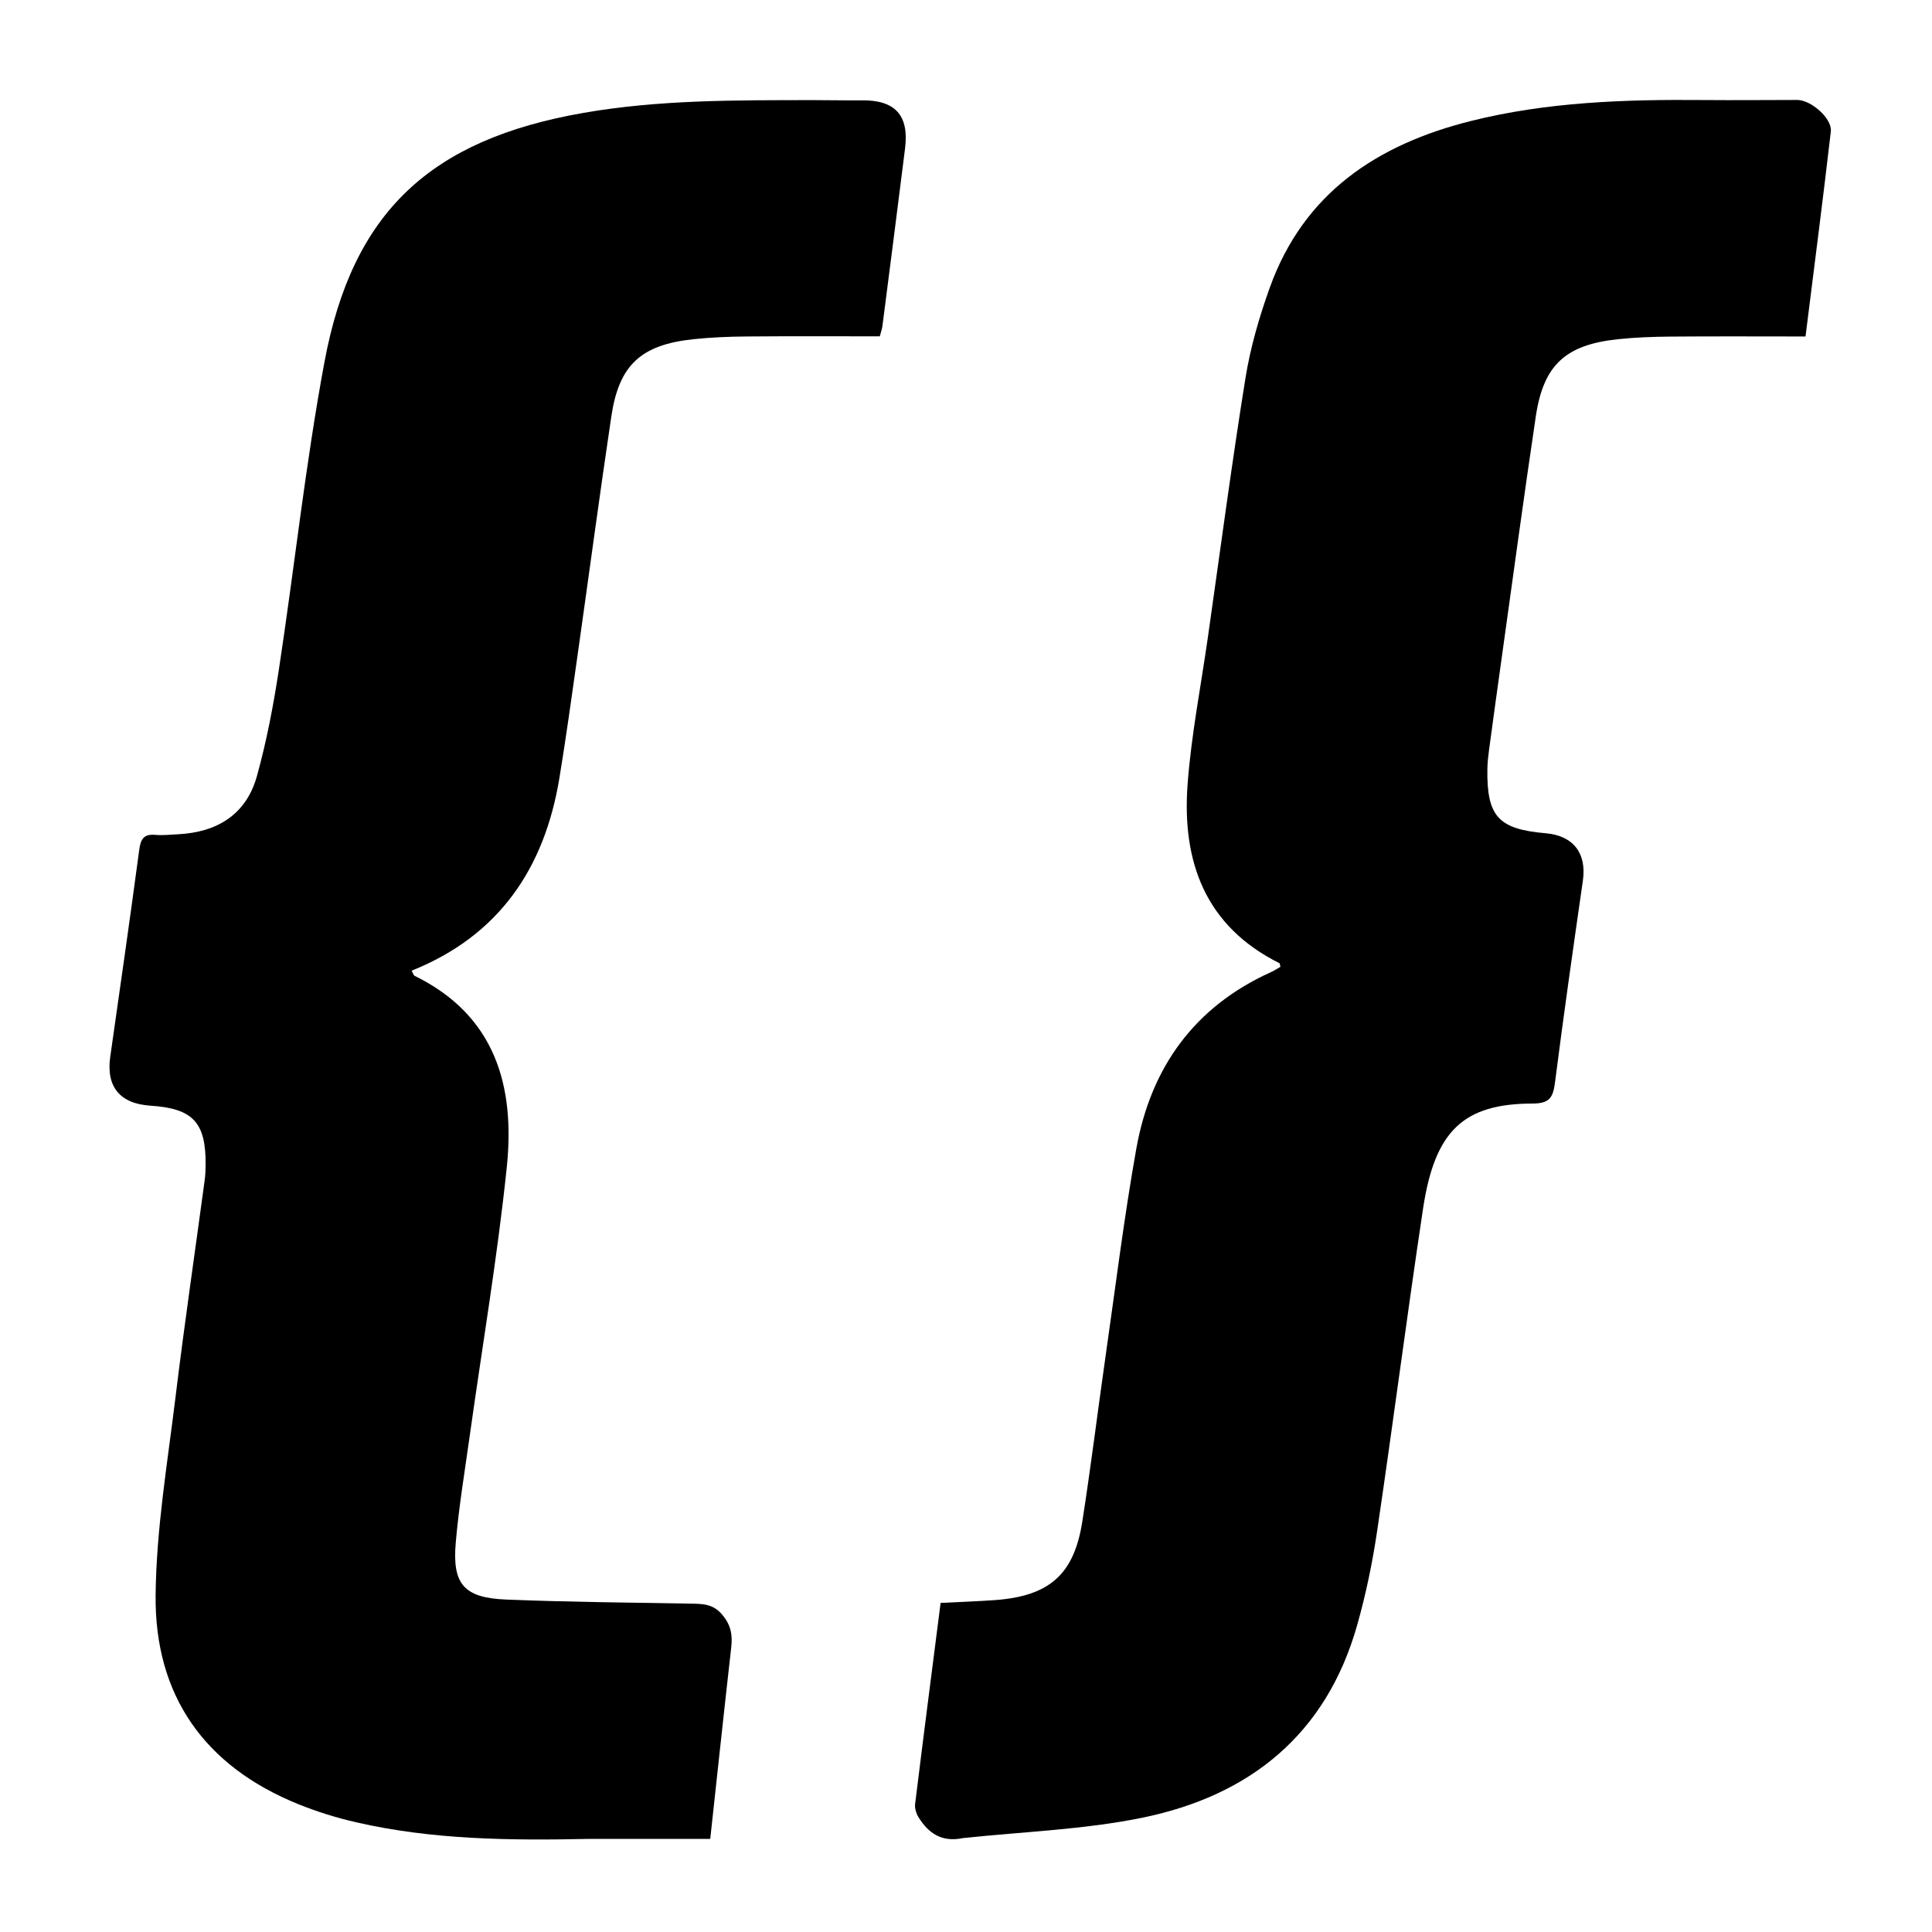
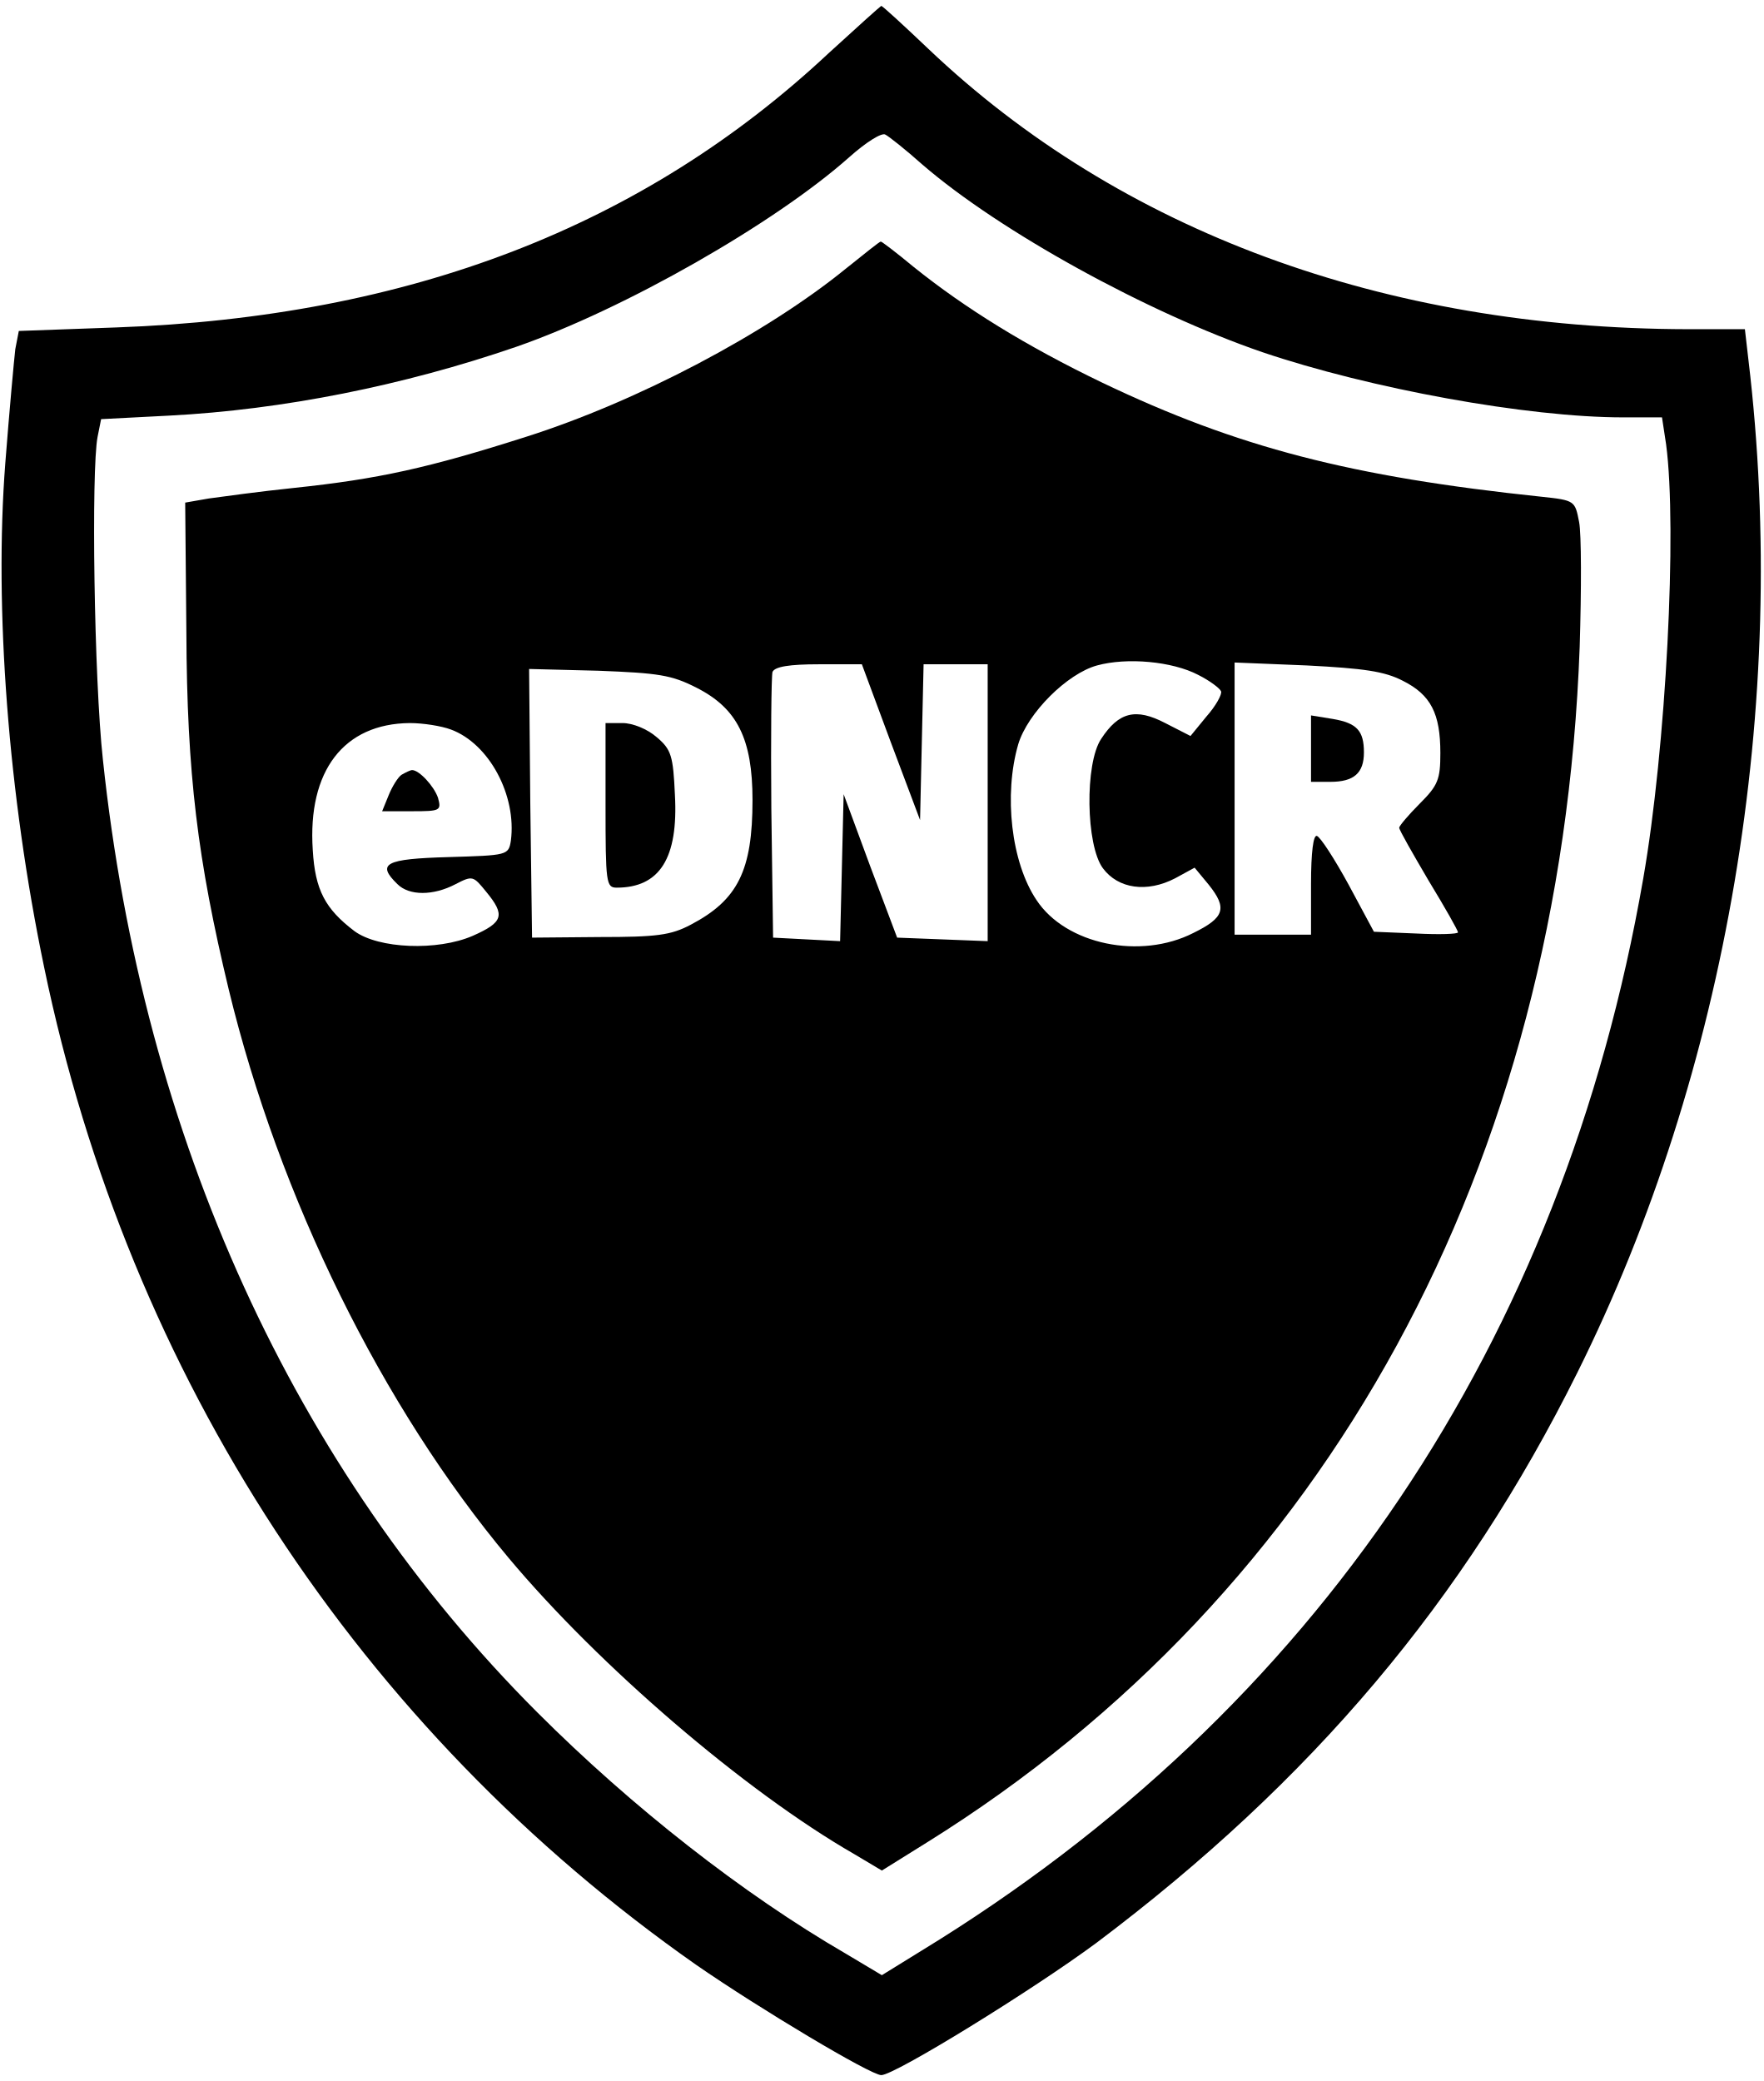
- <svg xmlns="http://www.w3.org/2000/svg" width="512" height="512" enable-background="new 0 0 512 512" version="1.1" xml:space="preserve">
-   <g class="layer">
-     <path d="m156.02,487.33c-21,0.44 -41.48,0.22 -61.61,-4.4c-5.17,-1.18 -10.3,-2.77 -15.21,-4.75c-24.94,-10.02 -38.25,-28.82 -37.96,-55.47c0.18,-17.55 3.16,-35.09 5.29,-52.58c2.33,-19.17 5.14,-38.28 7.72,-57.41c0.17,-1.32 0.23,-2.66 0.24,-3.99c0.11,-11.27 -3.36,-14.99 -14.61,-15.71c-8.09,-0.52 -11.79,-5.03 -10.67,-12.92c2.6,-18.29 5.25,-36.58 7.69,-54.9c0.39,-2.89 1.22,-4.22 4.27,-3.95c1.98,0.17 3.99,-0.06 5.99,-0.16c10.38,-0.52 18.09,-5.22 20.93,-15.43c2.57,-9.24 4.37,-18.75 5.82,-28.25c4.14,-27.15 7.05,-54.52 12.08,-81.49c7.43,-39.88 28.15,-58.92 68.54,-65.99c20.16,-3.52 40.46,-3.37 60.78,-3.4c4.33,-0.01 8.66,0.11 12.98,0.06c8.91,-0.13 12.66,3.92 11.56,12.74c-1.96,15.7 -3.98,31.39 -6,47.08c-0.1,0.79 -0.39,1.56 -0.7,2.72c-11.9,0 -23.7,-0.06 -35.5,0.04c-4.66,0.04 -9.33,0.24 -13.96,0.73c-13.82,1.48 -19.65,6.81 -21.68,20.44c-3.17,21.24 -6,42.53 -9.02,63.8c-1.52,10.71 -2.99,21.43 -4.75,32.1c-3.95,23.87 -15.96,41.71 -39.15,51c0.36,0.62 0.48,1.21 0.82,1.38c21.43,10.52 26.62,29.32 24.39,50.74c-2.48,23.83 -6.51,47.49 -9.83,71.23c-1.31,9.4 -2.88,18.77 -3.69,28.22c-0.96,11.04 2.19,14.64 13.38,15.09c16.3,0.66 32.62,0.8 48.93,1.08c3.17,0.06 5.9,0.04 8.34,2.97c2.31,2.77 2.73,5.38 2.35,8.65c-1.89,16.71 -3.67,33.42 -5.56,50.73c-10.19,0 -20.94,0 -32.2,0z" fill="#000000" id="svg_1" opacity="1" transform="matrix(1 0 0 1 0 0)" />
-     <path d="m255.15,487.12c-5.63,1.17 -9.07,-1.34 -11.65,-5.39c-0.64,-1.01 -1.13,-2.44 -0.99,-3.6c2.17,-17.67 4.46,-35.32 6.76,-53.34c4.88,-0.25 9.66,-0.41 14.43,-0.75c14.37,-1.06 20.92,-6.75 23.12,-20.79c2.29,-14.63 4.09,-29.34 6.19,-44c2.62,-18.29 4.88,-36.64 8.12,-54.81c3.83,-21.51 15.37,-37.63 35.69,-46.82c0.88,-0.39 1.69,-0.94 2.49,-1.39c-0.11,-0.46 -0.09,-0.89 -0.24,-0.97c-19.71,-9.83 -25.85,-26.94 -24.35,-47.37c0.97,-13.06 3.53,-26 5.38,-39c3.27,-22.9 6.29,-45.85 9.96,-68.68c1.31,-8.15 3.66,-16.24 6.46,-24.02c9.03,-25.12 28.56,-37.95 53.34,-44.14c20.18,-5.04 40.79,-5.72 61.47,-5.54c8.32,0.07 16.65,-0.01 24.97,-0.02c3.63,0 9.29,4.91 8.89,8.36c-2.08,17.99 -4.41,35.94 -6.71,54.32c-12.22,0 -24.01,-0.07 -35.81,0.03c-4.65,0.04 -9.32,0.21 -13.95,0.7c-13.83,1.47 -19.68,6.82 -21.71,20.41c-3.17,21.23 -6.03,42.51 -9.01,63.78c-1.15,8.24 -2.29,16.48 -3.4,24.73c-0.22,1.64 -0.4,3.3 -0.43,4.96c-0.18,12.59 2.88,15.95 15.44,17.04c7.35,0.63 10.91,5.32 9.87,12.55c-2.56,17.79 -5.1,35.59 -7.38,53.42c-0.5,3.9 -1.32,5.65 -5.88,5.66c-18.38,0.02 -25.99,7.2 -29.1,27.87c-4.28,28.47 -7.96,57.03 -12.18,85.52c-1.24,8.36 -2.98,16.71 -5.28,24.85c-8.19,28.96 -28.48,45.22 -57.01,51.04c-15.4,3.14 -31.33,3.67 -47.5,5.39z" fill="#000000" id="svg_2" opacity="1" />
+ <svg xmlns="http://www.w3.org/2000/svg" version="1.0" width="300pt" height="354pt" viewBox="0 0 300 354" preserveAspectRatio="xMidYMid meet">
+   <g transform="translate(0,354) scale(0.1,-0.1)" fill="#000000" stroke="none">
+     <path d="M1410 3450 c-315 -295 -713 -449 -1212 -467 l-166 -6 -6 -31 c-2 -17 -10 -104 -17 -194 -19 -246 5 -564 66 -857 144 -696 536 -1296 1110 -1698 107 -74 296 -187 314 -187 23 0 258 145 366 225 367 276 625 582 818 970 255 512 361 1139 291 1723 l-6 52 -97 0 c-517 1 -966 167 -1292 477 -42 40 -78 73 -80 73 -2 -1 -42 -37 -89 -80z m159 -190 c132 -114 383 -252 578 -319 183 -62 451 -111 614 -111 l66 0 7 -46 c19 -143 0 -516 -39 -739 -137 -788 -558 -1414 -1227 -1823 l-68 -42 -62 37 c-174 101 -363 249 -524 410 -414 414 -671 978 -739 1621 -15 136 -20 492 -9 549 l6 30 116 6 c193 10 398 51 590 117 184 64 440 210 567 323 28 25 55 42 61 38 6 -3 35 -26 63 -51z" />
+     <path d="M1440 3084 c-136 -111 -356 -227 -545 -287 -166 -53 -252 -72 -395 -87 -58 -6 -123 -15 -145 -18 l-40 -7 2 -220 c1 -242 19 -387 72 -608 86 -355 261 -710 476 -967 154 -184 402 -397 588 -504 l47 -28 77 48 c682 425 1078 1151 1110 2034 3 97 3 192 -1 212 -7 36 -7 37 -64 43 -324 34 -517 84 -747 194 -129 62 -234 127 -321 197 -29 24 -55 44 -56 43 -2 0 -28 -21 -58 -45z m598 -692 c20 -10 37 -23 39 -28 2 -5 -9 -25 -25 -43 l-27 -33 -43 22 c-50 26 -79 19 -109 -27 -28 -42 -26 -181 3 -220 26 -35 75 -42 123 -17 l33 18 24 -29 c32 -40 27 -56 -26 -82 -90 -46 -217 -20 -267 56 -43 64 -56 179 -31 265 16 53 83 120 134 134 51 14 128 7 172 -16z m-523 -114 l50 -133 3 133 3 132 54 0 55 0 0 -235 0 -236 -77 3 -77 3 -46 122 -45 122 -3 -125 -3 -125 -57 3 -57 3 -3 220 c-1 121 0 225 2 232 4 9 29 13 79 13 l73 0 49 -132z m871 104 c48 -24 64 -56 64 -123 0 -45 -4 -55 -35 -86 -19 -19 -35 -38 -35 -41 0 -4 23 -44 50 -90 28 -46 50 -85 50 -88 0 -3 -32 -4 -71 -2 l-72 3 -43 80 c-24 44 -48 81 -54 83 -6 2 -10 -27 -10 -82 l0 -86 -65 0 -65 0 0 231 0 232 123 -5 c97 -5 132 -10 163 -26z m-1201 -12 c69 -35 95 -87 95 -191 0 -120 -25 -170 -105 -212 -34 -18 -58 -21 -155 -21 l-115 -1 -3 229 -2 228 118 -3 c102 -4 124 -7 167 -29z m-418 -71 c65 -24 112 -112 102 -189 -4 -25 -6 -25 -106 -28 -108 -3 -123 -11 -87 -46 20 -20 61 -20 99 0 29 15 30 14 52 -13 33 -40 29 -52 -23 -75 -60 -26 -160 -22 -201 8 -50 38 -67 70 -71 138 -9 135 53 215 165 216 23 0 54 -5 70 -11z" />
+     <path d="M2230 2266 l0 -56 33 0 c40 0 57 15 57 50 0 37 -12 50 -53 57 l-37 6 0 -57z" />
+     <path d="M1030 2170 c0 -132 1 -140 19 -140 73 0 105 50 99 158 -3 66 -6 77 -31 98 -16 14 -41 24 -58 24 l-29 0 0 -140z" />
+     <path d="M683 2222 c-6 -4 -16 -20 -22 -35 l-11 -27 51 0 c48 0 50 1 44 23 -7 20 -32 47 -44 47 -3 0 -11 -4 -18 -8z" />
  </g>
</svg>
